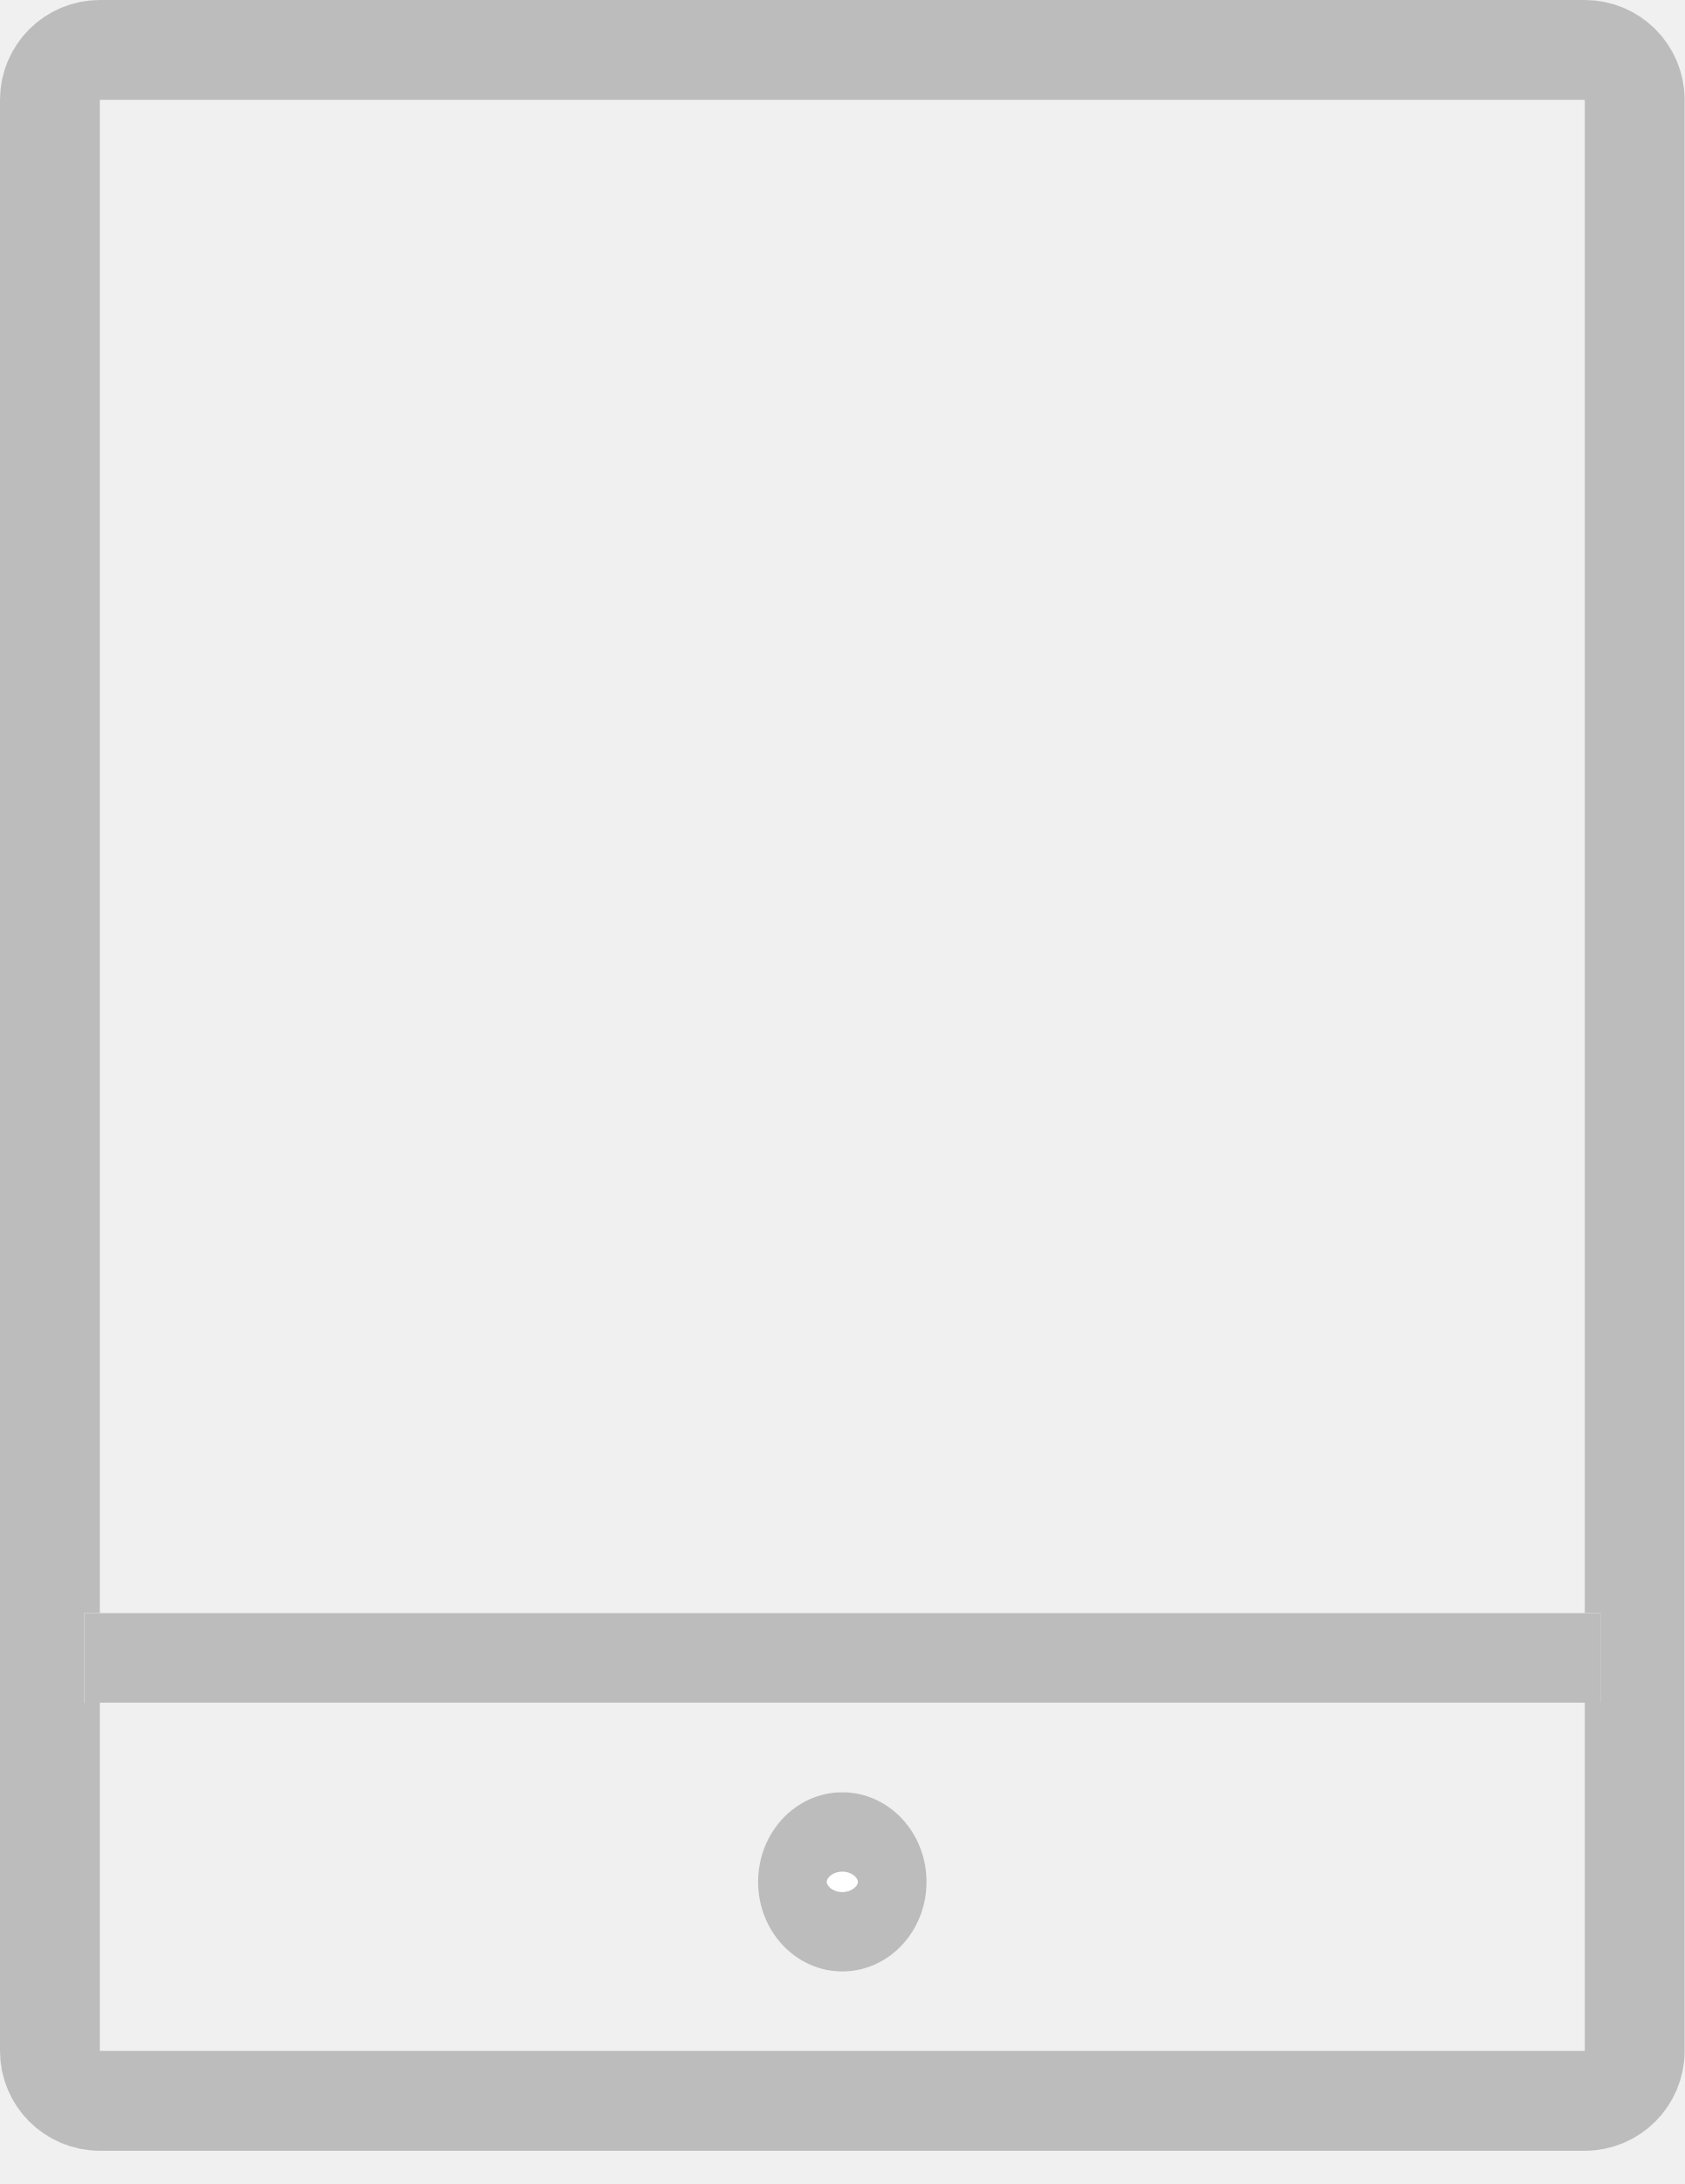
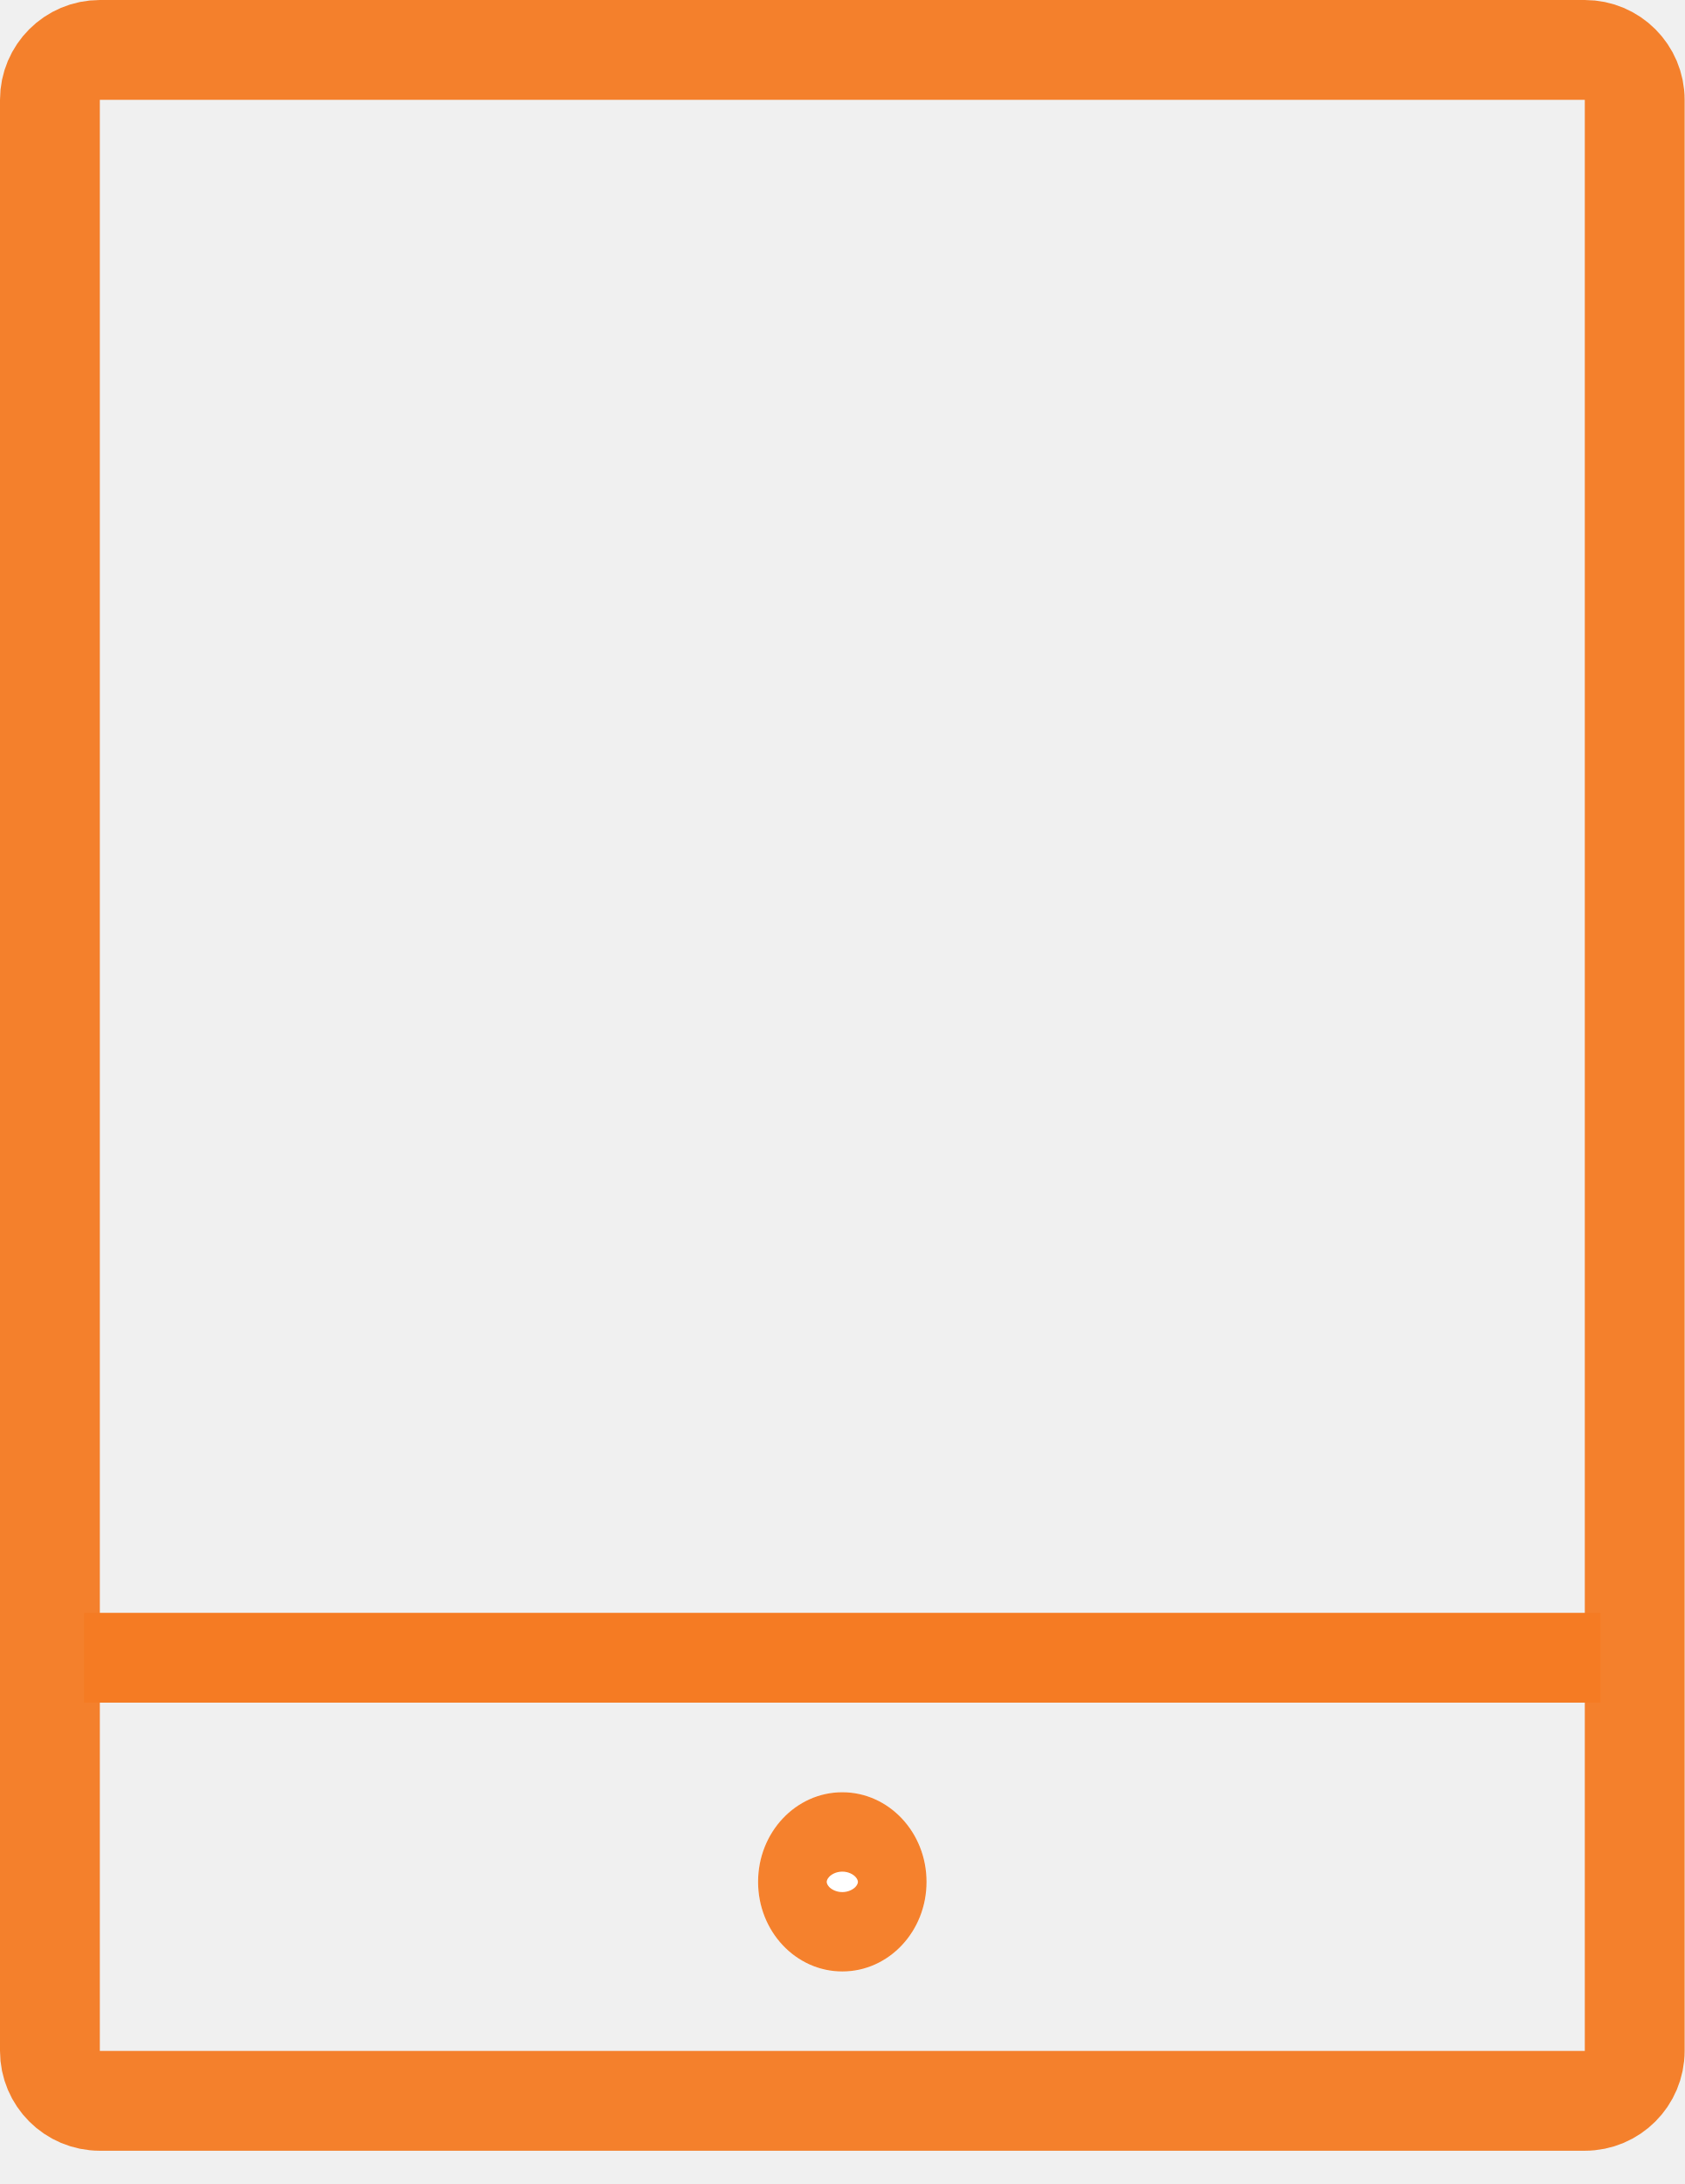
<svg xmlns="http://www.w3.org/2000/svg" width="27" height="35" viewBox="0 0 27 35" fill="none">
-   <path d="M0.8 1.6C0.8 1.158 1.158 0.8 1.6 0.8H25.4C25.842 0.8 26.2 1.158 26.2 1.6V32.867C26.2 33.309 25.842 33.667 25.4 33.667H1.6C1.158 33.667 0.8 33.309 0.8 32.867V1.6Z" stroke="#BCBCBC" stroke-width="1.6" />
+   <path d="M0.8 1.6C0.8 1.158 1.158 0.8 1.6 0.8H25.4C25.842 0.8 26.2 1.158 26.2 1.6V32.867C26.2 33.309 25.842 33.667 25.4 33.667H1.6C1.158 33.667 0.8 33.309 0.8 32.867V1.6Z" stroke="#F57B23" stroke-opacity="0.95" stroke-width="1.6" />
  <mask id="path-2-inside-1" fill="white">
    <ellipse cx="13.5" cy="30.158" rx="1.35" ry="1.436" />
  </mask>
  <ellipse cx="13.5" cy="30.158" rx="1.35" ry="1.436" fill="white" />
-   <path d="M13.25 30.158C13.25 30.145 13.256 30.113 13.289 30.078C13.323 30.041 13.398 29.994 13.5 29.994V33.194C15.221 33.194 16.45 31.741 16.45 30.158H13.25ZM13.5 29.994C13.602 29.994 13.677 30.041 13.711 30.078C13.744 30.113 13.75 30.145 13.75 30.158H10.55C10.55 31.741 11.779 33.194 13.5 33.194V29.994ZM13.75 30.158C13.75 30.172 13.744 30.204 13.711 30.239C13.677 30.275 13.602 30.322 13.5 30.322V27.122C11.779 27.122 10.55 28.576 10.55 30.158H13.75ZM13.5 30.322C13.398 30.322 13.323 30.275 13.289 30.239C13.256 30.204 13.25 30.172 13.25 30.158H16.45C16.45 28.576 15.221 27.122 13.5 27.122V30.322Z" fill="#BCBCBC" mask="url(#path-2-inside-1)" />
+   <path d="M13.25 30.158C13.25 30.145 13.256 30.113 13.289 30.078C13.323 30.041 13.398 29.994 13.5 29.994V33.194C15.221 33.194 16.45 31.741 16.45 30.158H13.25ZM13.5 29.994C13.602 29.994 13.677 30.041 13.711 30.078C13.744 30.113 13.75 30.145 13.75 30.158H10.55C10.55 31.741 11.779 33.194 13.5 33.194V29.994ZM13.75 30.158C13.75 30.172 13.744 30.204 13.711 30.239C13.677 30.275 13.602 30.322 13.5 30.322V27.122C11.779 27.122 10.55 28.576 10.55 30.158H13.75ZM13.5 30.322C13.398 30.322 13.323 30.275 13.289 30.239C13.256 30.204 13.25 30.172 13.25 30.158H16.45C16.45 28.576 15.221 27.122 13.5 27.122V30.322Z" fill="#F57B23" fill-opacity="0.95" mask="url(#path-2-inside-1)" />
  <mask id="path-4-inside-2" fill="white">
    <path fill-rule="evenodd" clip-rule="evenodd" d="M1.35 25.85V27.286H25.65V25.85H1.35Z" />
  </mask>
-   <path fill-rule="evenodd" clip-rule="evenodd" d="M1.35 25.85V27.286H25.65V25.85H1.35Z" fill="white" />
-   <path d="M1.35 25.85V24.25H-0.25V25.85H1.35ZM1.35 27.286H-0.25V28.886H1.35V27.286ZM25.65 27.286V28.886H27.25V27.286H25.65ZM25.65 25.85H27.25V24.25H25.65V25.85ZM-0.25 25.85V27.286H2.95V25.85H-0.25ZM1.35 28.886H25.65V25.686H1.35V28.886ZM27.25 27.286V25.85H24.05V27.286H27.25ZM25.65 24.25H1.35V27.45H25.65V24.25Z" fill="#BCBCBC" mask="url(#path-4-inside-2)" />
+   <path fill-rule="evenodd" clip-rule="evenodd" d="M1.35 25.85V27.286H25.65V25.85H1.35Z" fill="rgb(245, 123, 35)" />
+   <path d="M1.35 25.85V24.25H-0.25V25.85H1.35ZM1.35 27.286H-0.25V28.886H1.35V27.286ZM25.65 27.286V28.886H27.25V27.286H25.65ZM25.65 25.85H27.25V24.25H25.65V25.85ZM-0.25 25.85V27.286H2.95V25.85H-0.25ZM1.35 28.886H25.65V25.686H1.35V28.886ZM27.25 27.286V25.85H24.05V27.286H27.25ZM25.65 24.25H1.35V27.45H25.65V24.25Z" fill="#F57B23" fill-opacity="0.95" mask="url(#path-4-inside-2)" />
</svg>
